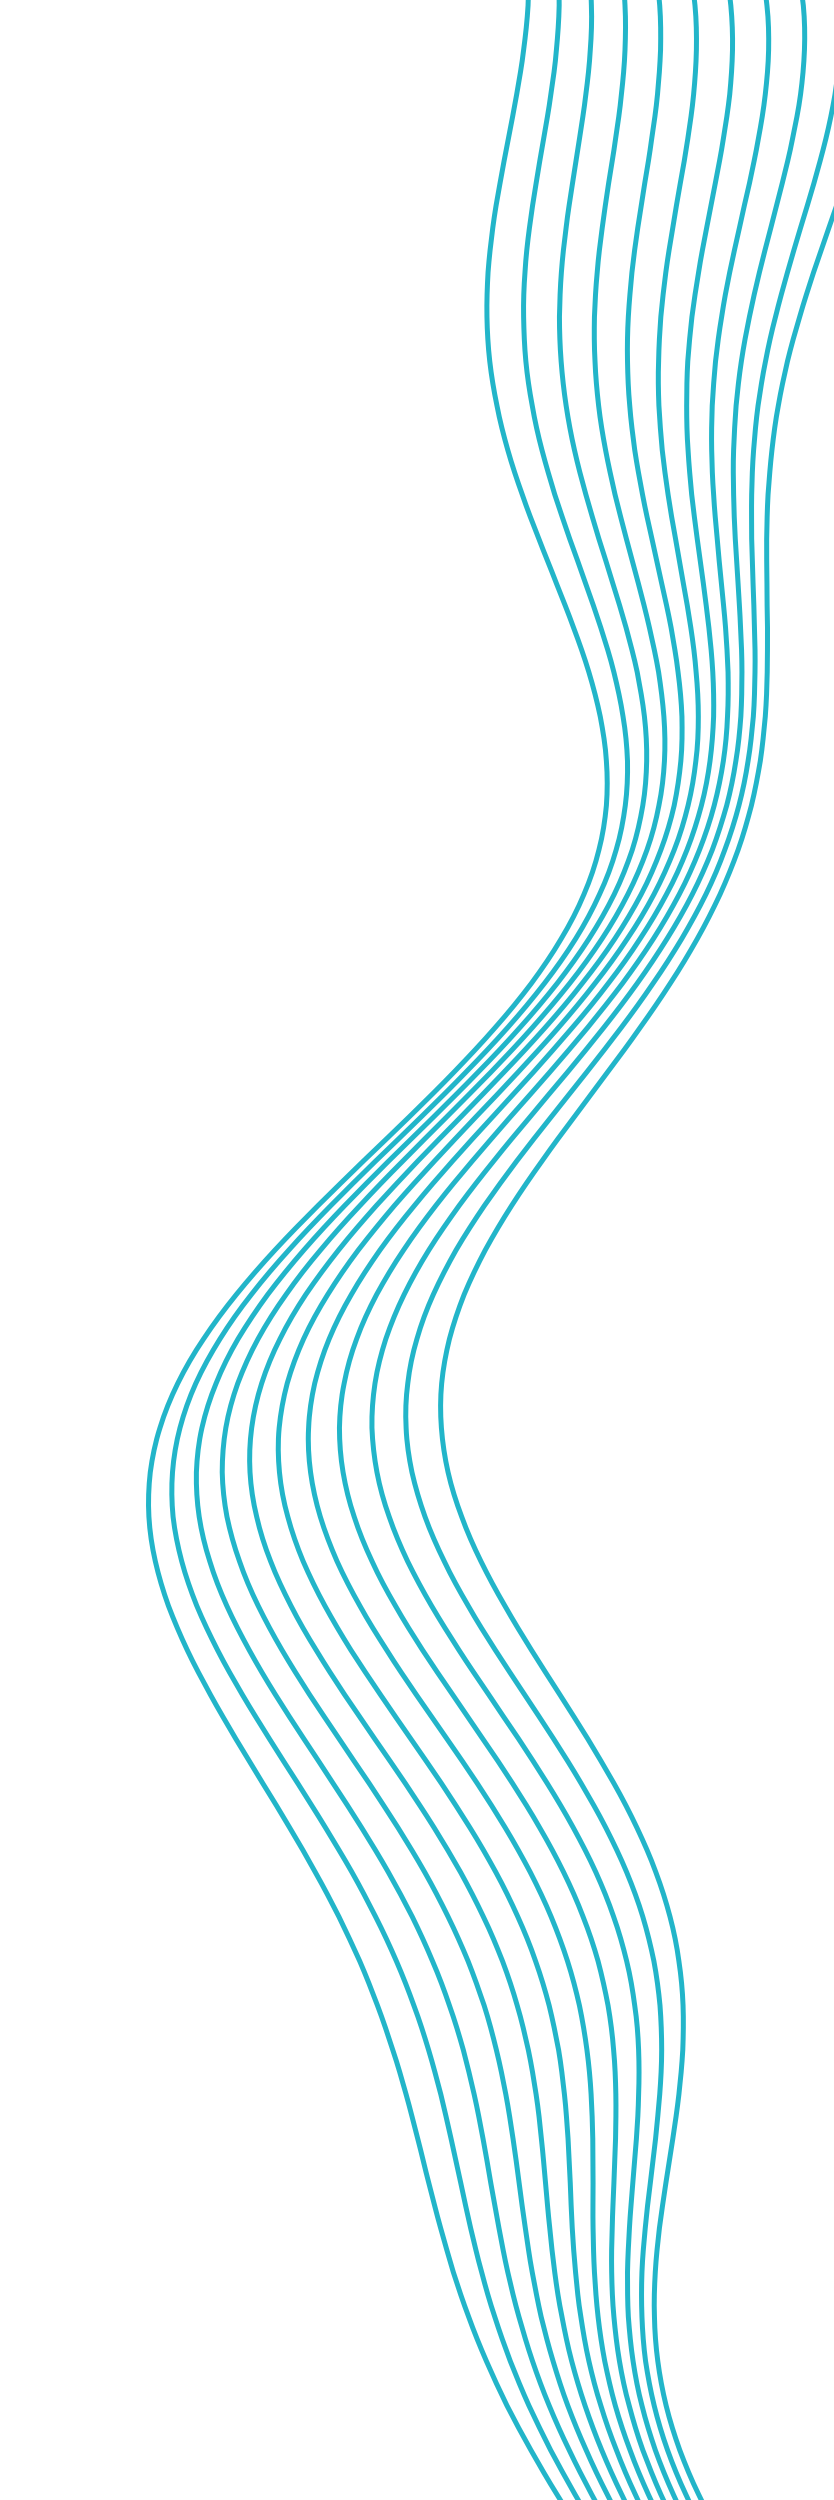
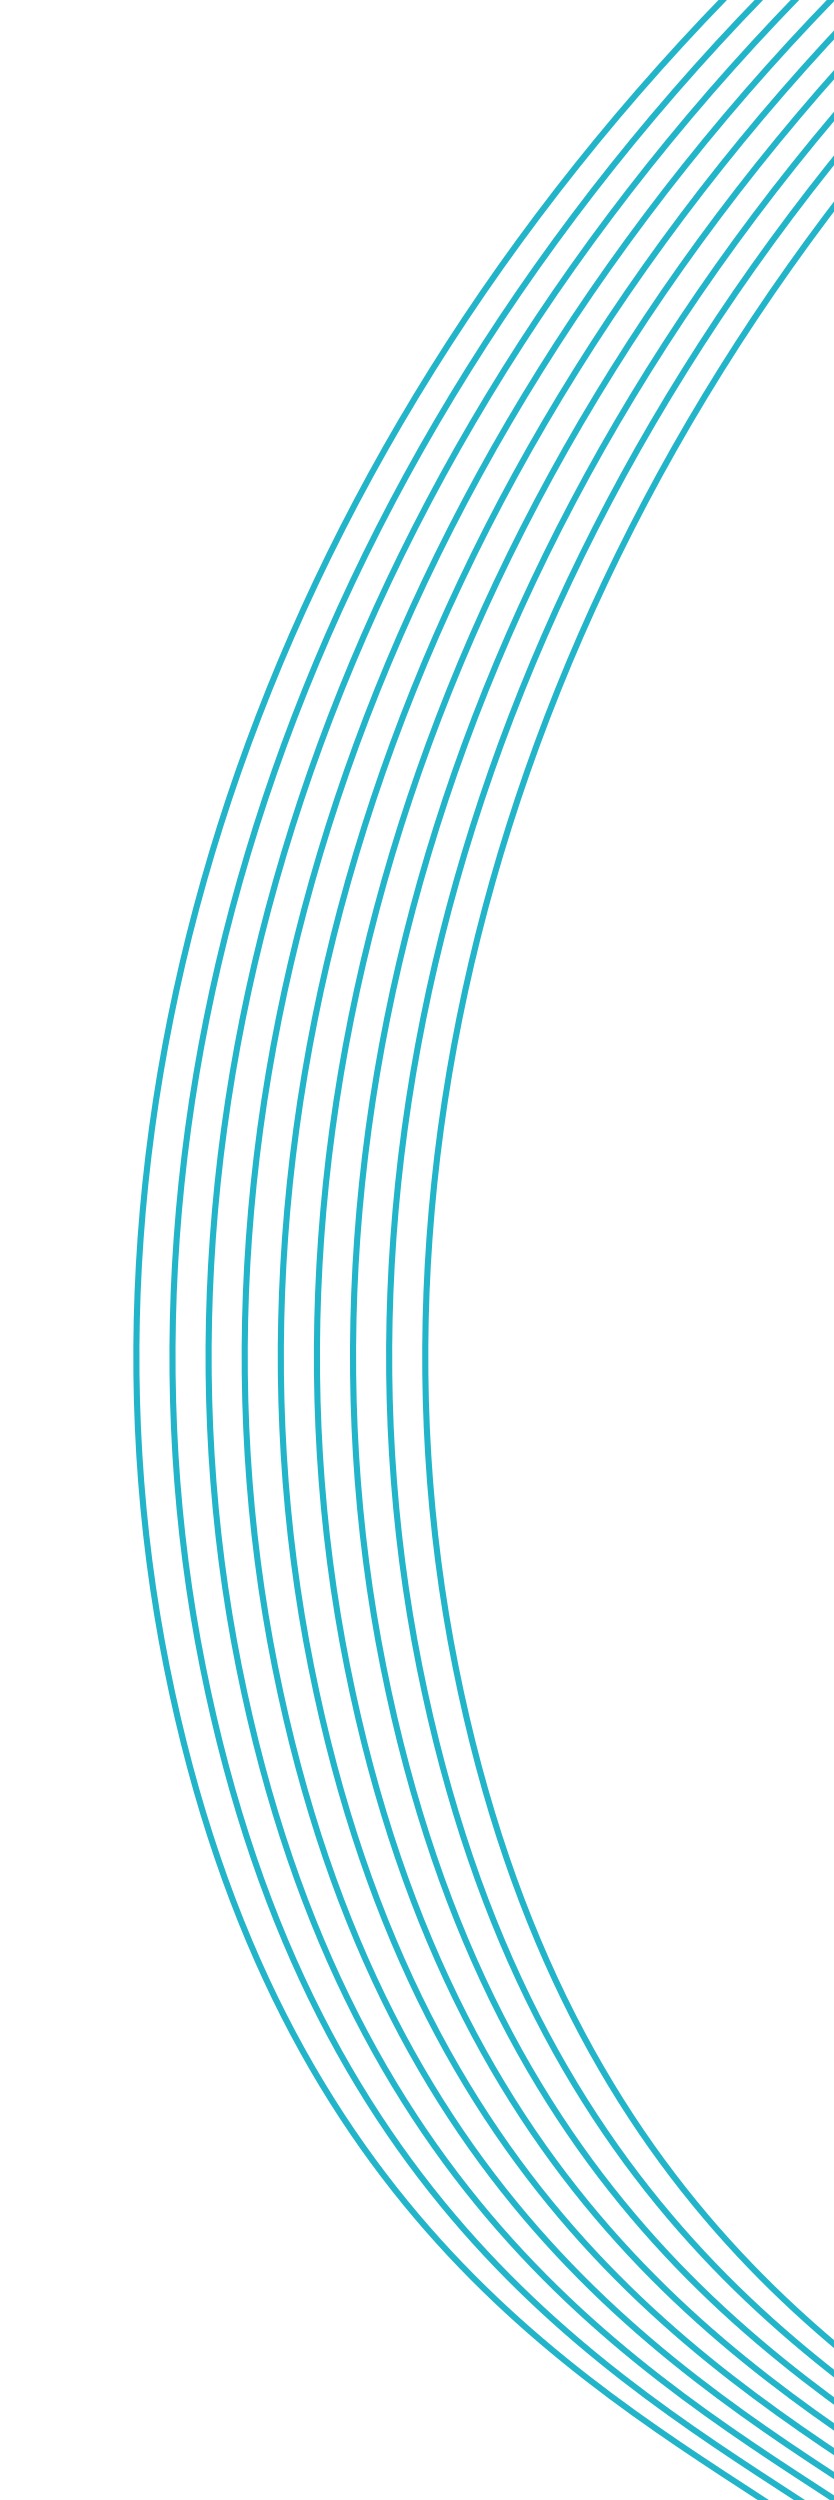
- <svg xmlns="http://www.w3.org/2000/svg" viewBox="0 0 300 900" fill="none" stroke="#22b5c9" stroke-width="1.8" stroke-linecap="round">
-   <path d="M188.5,-30.0 C188.8,-27.3 189.9,-19.3 190.1,-14.0 C190.4,-8.7 190.3,-3.3 190.1,2.0 C189.8,7.3 189.2,12.7 188.5,18.0 C187.9,23.3 186.9,28.7 186.0,34.0 C185.1,39.3 184.0,44.7 183.0,50.0 C182.0,55.3 180.9,60.7 180.0,66.0 C179.0,71.3 178.1,76.7 177.4,82.0 C176.7,87.3 176.1,92.7 175.7,98.0 C175.4,103.3 175.2,108.7 175.3,114.0 C175.4,119.3 175.7,124.7 176.3,130.0 C176.9,135.3 177.8,140.7 178.9,146.0 C179.9,151.3 181.3,156.7 182.8,162.0 C184.3,167.3 186.1,172.7 188.0,178.0 C189.8,183.3 191.9,188.7 194.0,194.0 C196.0,199.3 198.3,204.7 200.3,210.0 C202.4,215.3 204.6,220.7 206.5,226.0 C208.5,231.3 210.4,236.7 212.0,242.0 C213.6,247.3 215.0,252.7 216.1,258.0 C217.1,263.3 218.0,268.7 218.3,274.0 C218.7,279.3 218.7,284.7 218.3,290.0 C217.8,295.3 217.0,300.7 215.6,306.0 C214.3,311.3 212.5,316.7 210.2,322.0 C208.0,327.3 205.2,332.7 202.0,338.0 C198.9,343.3 195.2,348.7 191.3,354.0 C187.3,359.3 182.9,364.7 178.2,370.0 C173.6,375.3 168.5,380.7 163.4,386.0 C158.3,391.3 152.8,396.7 147.4,402.0 C142.0,407.3 136.3,412.7 130.8,418.0 C125.4,423.3 119.8,428.7 114.5,434.0 C109.2,439.3 103.9,444.7 99.0,450.0 C94.1,455.3 89.4,460.7 85.1,466.0 C80.8,471.3 76.8,476.7 73.3,482.0 C69.7,487.3 66.6,492.7 64.0,498.0 C61.4,503.3 59.2,508.7 57.6,514.0 C55.9,519.3 54.8,524.7 54.1,530.0 C53.5,535.3 53.3,540.7 53.6,546.0 C53.9,551.3 54.7,556.7 55.9,562.0 C57.1,567.3 58.7,572.7 60.6,578.0 C62.6,583.3 64.9,588.7 67.4,594.0 C69.9,599.3 72.8,604.7 75.7,610.0 C78.6,615.3 81.8,620.7 84.9,626.0 C88.1,631.3 91.4,636.7 94.6,642.0 C97.9,647.3 101.2,652.7 104.3,658.0 C107.5,663.3 110.6,668.7 113.5,674.0 C116.5,679.3 119.3,684.7 122.0,690.0 C124.6,695.3 127.1,700.7 129.5,706.0 C131.8,711.3 133.9,716.7 135.9,722.0 C137.9,727.3 139.7,732.7 141.4,738.0 C143.2,743.3 144.7,748.7 146.2,754.0 C147.7,759.3 149.0,764.7 150.4,770.0 C151.8,775.3 153.0,780.7 154.4,786.0 C155.8,791.3 157.1,796.7 158.6,802.0 C160.1,807.3 161.6,812.7 163.2,818.0 C164.9,823.3 166.7,828.7 168.7,834.0 C170.6,839.3 172.8,844.7 175.1,850.0 C177.4,855.3 179.9,860.7 182.5,866.0 C185.2,871.3 188.1,876.7 191.1,882.0 C194.1,887.3 197.2,892.7 200.5,898.0 C203.7,903.3 207.1,908.7 210.5,914.0 C213.9,919.3 219.0,927.3 220.7,930.0" />
-   <path d="M198.3,-30.0 C198.7,-27.3 200.2,-19.3 200.7,-14.0 C201.2,-8.7 201.3,-3.3 201.3,2.0 C201.2,7.3 200.8,12.7 200.3,18.0 C199.9,23.3 199.1,28.7 198.3,34.0 C197.6,39.3 196.6,44.7 195.7,50.0 C194.8,55.3 193.8,60.7 193.0,66.0 C192.1,71.3 191.3,76.7 190.6,82.0 C189.9,87.3 189.3,92.7 189.0,98.0 C188.6,103.3 188.4,108.7 188.5,114.0 C188.6,119.3 188.8,124.7 189.3,130.0 C189.8,135.3 190.6,140.7 191.6,146.0 C192.5,151.3 193.7,156.7 195.1,162.0 C196.5,167.3 198.1,172.7 199.7,178.0 C201.4,183.3 203.3,188.7 205.1,194.0 C207.0,199.3 209.0,204.7 210.8,210.0 C212.7,215.3 214.6,220.7 216.3,226.0 C218.0,231.3 219.7,236.7 221.0,242.0 C222.3,247.3 223.5,252.7 224.3,258.0 C225.2,263.3 225.7,268.7 225.9,274.0 C226.0,279.3 225.8,284.7 225.1,290.0 C224.4,295.3 223.4,300.7 221.8,306.0 C220.3,311.3 218.3,316.7 215.8,322.0 C213.4,327.3 210.5,332.7 207.2,338.0 C203.9,343.3 200.1,348.7 196.0,354.0 C191.9,359.3 187.4,364.7 182.7,370.0 C178.0,375.3 172.9,380.7 167.7,386.0 C162.6,391.3 157.1,396.7 151.7,402.0 C146.3,407.3 140.7,412.7 135.2,418.0 C129.8,423.3 124.3,428.7 119.1,434.0 C113.9,439.3 108.7,444.7 104.0,450.0 C99.2,455.3 94.6,460.7 90.5,466.0 C86.3,471.3 82.5,476.7 79.2,482.0 C75.9,487.3 72.9,492.7 70.5,498.0 C68.1,503.3 66.2,508.7 64.8,514.0 C63.4,519.3 62.5,524.7 62.1,530.0 C61.7,535.3 61.8,540.7 62.3,546.0 C62.9,551.3 64.0,556.7 65.4,562.0 C66.8,567.3 68.7,572.7 70.8,578.0 C73.0,583.3 75.6,588.7 78.3,594.0 C81.0,599.3 84.1,604.7 87.2,610.0 C90.3,615.3 93.7,620.7 97.0,626.0 C100.3,631.3 103.8,636.7 107.2,642.0 C110.5,647.3 114.0,652.7 117.2,658.0 C120.4,663.3 123.7,668.7 126.7,674.0 C129.7,679.3 132.5,684.7 135.2,690.0 C137.9,695.3 140.4,700.7 142.7,706.0 C145.0,711.3 147.1,716.7 149.0,722.0 C151.0,727.3 152.7,732.7 154.3,738.0 C155.9,743.3 157.3,748.7 158.7,754.0 C160.0,759.3 161.2,764.7 162.4,770.0 C163.6,775.3 164.7,780.7 165.9,786.0 C167.0,791.3 168.2,796.7 169.4,802.0 C170.7,807.3 171.9,812.7 173.4,818.0 C174.8,823.3 176.3,828.7 178.1,834.0 C179.8,839.3 181.7,844.7 183.7,850.0 C185.8,855.3 188.0,860.7 190.4,866.0 C192.9,871.3 195.5,876.7 198.2,882.0 C201.0,887.3 204.0,892.7 207.0,898.0 C210.0,903.3 213.2,908.7 216.4,914.0 C219.6,919.3 224.4,927.3 226.1,930.0" />
-   <path d="M208.7,-30.0 C209.3,-27.3 211.1,-19.3 211.8,-14.0 C212.5,-8.7 212.8,-3.3 212.9,2.0 C213.1,7.3 212.9,12.7 212.5,18.0 C212.2,23.3 211.6,28.7 210.9,34.0 C210.3,39.3 209.4,44.7 208.6,50.0 C207.8,55.3 206.9,60.7 206.1,66.0 C205.3,71.3 204.4,76.7 203.8,82.0 C203.1,87.3 202.5,92.7 202.1,98.0 C201.7,103.3 201.5,108.7 201.4,114.0 C201.4,119.3 201.6,124.7 202.0,130.0 C202.4,135.3 203.0,140.7 203.8,146.0 C204.6,151.3 205.6,156.7 206.8,162.0 C208.0,167.3 209.4,172.7 210.9,178.0 C212.4,183.3 214.0,188.7 215.6,194.0 C217.3,199.3 219.0,204.7 220.6,210.0 C222.3,215.3 223.9,220.7 225.4,226.0 C226.8,231.3 228.3,236.7 229.4,242.0 C230.4,247.3 231.4,252.7 232.0,258.0 C232.6,263.3 232.9,268.7 232.8,274.0 C232.7,279.3 232.3,284.7 231.4,290.0 C230.5,295.3 229.3,300.7 227.6,306.0 C225.8,311.3 223.7,316.7 221.1,322.0 C218.5,327.3 215.4,332.7 212.0,338.0 C208.6,343.3 204.7,348.7 200.6,354.0 C196.4,359.3 191.9,364.7 187.1,370.0 C182.4,375.3 177.3,380.7 172.1,386.0 C167.0,391.3 161.5,396.7 156.2,402.0 C150.8,407.3 145.3,412.7 139.9,418.0 C134.6,423.3 129.2,428.7 124.1,434.0 C119.0,439.3 114.0,444.7 109.4,450.0 C104.8,455.3 100.4,460.7 96.4,466.0 C92.5,471.3 88.9,476.7 85.7,482.0 C82.6,487.3 79.9,492.7 77.8,498.0 C75.6,503.3 73.9,508.7 72.7,514.0 C71.5,519.3 70.9,524.7 70.7,530.0 C70.6,535.3 70.9,540.7 71.7,546.0 C72.5,551.3 73.8,556.7 75.5,562.0 C77.1,567.3 79.2,572.7 81.6,578.0 C84.0,583.3 86.8,588.7 89.7,594.0 C92.6,599.3 95.8,604.7 99.1,610.0 C102.4,615.3 105.9,620.7 109.4,626.0 C112.9,631.3 116.5,636.7 119.9,642.0 C123.4,647.3 126.9,652.7 130.2,658.0 C133.5,663.3 136.8,668.7 139.8,674.0 C142.8,679.3 145.7,684.7 148.4,690.0 C151.0,695.3 153.5,700.7 155.7,706.0 C158.0,711.3 160.0,716.7 161.8,722.0 C163.7,727.3 165.3,732.7 166.8,738.0 C168.2,743.3 169.5,748.7 170.7,754.0 C171.9,759.3 172.9,764.7 173.9,770.0 C174.9,775.3 175.8,780.7 176.7,786.0 C177.7,791.3 178.6,796.7 179.6,802.0 C180.6,807.3 181.6,812.7 182.8,818.0 C184.0,823.3 185.3,828.7 186.8,834.0 C188.3,839.3 189.9,844.7 191.7,850.0 C193.5,855.3 195.5,860.7 197.7,866.0 C199.9,871.3 202.3,876.7 204.9,882.0 C207.4,887.3 210.2,892.7 213.0,898.0 C215.8,903.3 218.8,908.7 221.9,914.0 C224.9,919.3 229.6,927.3 231.1,930.0" />
-   <path d="M219.8,-30.0 C220.4,-27.3 222.5,-19.3 223.4,-14.0 C224.3,-8.7 224.8,-3.3 225.0,2.0 C225.3,7.3 225.2,12.7 225.0,18.0 C224.8,23.3 224.3,28.7 223.7,34.0 C223.2,39.3 222.4,44.7 221.6,50.0 C220.9,55.3 219.9,60.7 219.1,66.0 C218.3,71.3 217.5,76.7 216.8,82.0 C216.1,87.3 215.4,92.7 215.0,98.0 C214.5,103.3 214.2,108.7 214.0,114.0 C213.9,119.3 213.9,124.7 214.2,130.0 C214.4,135.3 214.9,140.7 215.5,146.0 C216.1,151.3 217.0,156.7 218.0,162.0 C219.0,167.3 220.2,172.7 221.4,178.0 C222.7,183.3 224.1,188.7 225.5,194.0 C226.9,199.3 228.4,204.7 229.8,210.0 C231.2,215.3 232.6,220.7 233.8,226.0 C235.0,231.3 236.2,236.7 237.1,242.0 C237.9,247.3 238.6,252.7 239.0,258.0 C239.4,263.3 239.5,268.7 239.2,274.0 C238.9,279.3 238.3,284.7 237.2,290.0 C236.2,295.3 234.8,300.7 232.9,306.0 C231.0,311.3 228.7,316.7 226.0,322.0 C223.3,327.3 220.2,332.7 216.7,338.0 C213.2,343.3 209.3,348.7 205.1,354.0 C200.9,359.3 196.3,364.7 191.6,370.0 C186.9,375.3 181.8,380.7 176.7,386.0 C171.5,391.3 166.2,396.7 160.9,402.0 C155.6,407.3 150.2,412.7 145.0,418.0 C139.7,423.3 134.5,428.7 129.6,434.0 C124.6,439.3 119.8,444.7 115.4,450.0 C110.9,455.3 106.7,460.7 103.0,466.0 C99.2,471.3 95.8,476.7 92.9,482.0 C90.0,487.3 87.6,492.7 85.6,498.0 C83.7,503.3 82.2,508.7 81.3,514.0 C80.4,519.3 80.0,524.7 80.0,530.0 C80.1,535.3 80.7,540.7 81.7,546.0 C82.8,551.3 84.3,556.7 86.2,562.0 C88.0,567.3 90.3,572.7 92.9,578.0 C95.5,583.3 98.4,588.7 101.5,594.0 C104.6,599.3 108.0,604.7 111.4,610.0 C114.9,615.3 118.5,620.7 122.1,626.0 C125.6,631.3 129.3,636.7 132.9,642.0 C136.4,647.3 139.9,652.7 143.3,658.0 C146.6,663.3 149.9,668.7 152.9,674.0 C155.9,679.3 158.7,684.7 161.3,690.0 C163.9,695.3 166.3,700.7 168.5,706.0 C170.6,711.3 172.5,716.7 174.3,722.0 C176.0,727.3 177.4,732.7 178.7,738.0 C180.0,743.3 181.1,748.7 182.1,754.0 C183.1,759.3 183.9,764.7 184.7,770.0 C185.5,775.3 186.2,780.7 186.9,786.0 C187.6,791.3 188.3,796.7 189.1,802.0 C189.9,807.3 190.6,812.7 191.6,818.0 C192.6,823.3 193.6,828.7 194.8,834.0 C196.1,839.3 197.5,844.7 199.1,850.0 C200.7,855.3 202.4,860.7 204.4,866.0 C206.4,871.3 208.6,876.7 211.0,882.0 C213.3,887.3 215.9,892.7 218.6,898.0 C221.2,903.3 224.1,908.7 227.0,914.0 C229.9,919.3 234.4,927.3 235.9,930.0" />
-   <path d="M231.3,-30.0 C232.0,-27.3 234.4,-19.3 235.4,-14.0 C236.4,-8.7 237.1,-3.3 237.5,2.0 C237.9,7.3 237.9,12.7 237.8,18.0 C237.6,23.3 237.2,28.7 236.7,34.0 C236.2,39.3 235.4,44.7 234.6,50.0 C233.9,55.3 233.0,60.7 232.1,66.0 C231.3,71.3 230.4,76.7 229.6,82.0 C228.8,87.3 228.1,92.7 227.5,98.0 C227.0,103.3 226.5,108.7 226.2,114.0 C225.9,119.3 225.8,124.7 225.9,130.0 C226.0,135.3 226.2,140.7 226.7,146.0 C227.1,151.3 227.8,156.7 228.5,162.0 C229.3,167.3 230.3,172.7 231.3,178.0 C232.3,183.3 233.5,188.7 234.7,194.0 C235.8,199.3 237.1,204.7 238.2,210.0 C239.4,215.3 240.6,220.7 241.6,226.0 C242.5,231.3 243.5,236.7 244.1,242.0 C244.8,247.3 245.3,252.7 245.5,258.0 C245.6,263.3 245.6,268.7 245.1,274.0 C244.6,279.3 243.8,284.7 242.7,290.0 C241.5,295.3 239.9,300.7 237.9,306.0 C235.9,311.3 233.6,316.7 230.8,322.0 C228.0,327.3 224.8,332.7 221.3,338.0 C217.8,343.3 213.8,348.7 209.6,354.0 C205.5,359.3 200.9,364.7 196.2,370.0 C191.5,375.3 186.5,380.7 181.4,386.0 C176.4,391.3 171.1,396.7 166.0,402.0 C160.8,407.3 155.5,412.7 150.4,418.0 C145.4,423.3 140.3,428.7 135.5,434.0 C130.8,439.3 126.1,444.7 121.9,450.0 C117.7,455.3 113.7,460.7 110.1,466.0 C106.6,471.3 103.4,476.7 100.8,482.0 C98.1,487.3 95.9,492.7 94.2,498.0 C92.5,503.3 91.3,508.7 90.6,514.0 C89.9,519.3 89.7,524.7 90.0,530.0 C90.3,535.3 91.1,540.7 92.4,546.0 C93.6,551.3 95.3,556.7 97.4,562.0 C99.4,567.3 102.0,572.7 104.7,578.0 C107.4,583.3 110.5,588.7 113.8,594.0 C117.0,599.3 120.5,604.7 124.0,610.0 C127.6,615.3 131.3,620.7 134.9,626.0 C138.6,631.3 142.3,636.7 145.9,642.0 C149.4,647.3 153.0,652.7 156.3,658.0 C159.6,663.3 162.8,668.7 165.8,674.0 C168.7,679.3 171.5,684.7 174.0,690.0 C176.6,695.3 178.8,700.7 180.9,706.0 C182.9,711.3 184.7,716.7 186.2,722.0 C187.8,727.3 189.0,732.7 190.2,738.0 C191.3,743.3 192.2,748.7 193.0,754.0 C193.8,759.3 194.4,764.7 194.9,770.0 C195.5,775.3 195.9,780.7 196.4,786.0 C196.9,791.3 197.3,796.7 197.9,802.0 C198.4,807.3 199.0,812.7 199.7,818.0 C200.4,823.3 201.2,828.7 202.3,834.0 C203.3,839.3 204.4,844.7 205.8,850.0 C207.2,855.3 208.8,860.7 210.6,866.0 C212.4,871.3 214.4,876.7 216.6,882.0 C218.8,887.3 221.2,892.7 223.8,898.0 C226.3,903.3 229.1,908.7 231.9,914.0 C234.7,919.3 239.1,927.3 240.6,930.0" />
-   <path d="M243.3,-30.0 C244.0,-27.3 246.6,-19.3 247.8,-14.0 C248.9,-8.7 249.7,-3.3 250.2,2.0 C250.7,7.3 250.8,12.7 250.7,18.0 C250.6,23.3 250.2,28.7 249.7,34.0 C249.2,39.3 248.4,44.7 247.6,50.0 C246.8,55.3 245.9,60.7 244.9,66.0 C244.0,71.3 243.0,76.7 242.2,82.0 C241.3,87.3 240.4,92.7 239.7,98.0 C239.0,103.3 238.4,108.7 237.9,114.0 C237.5,119.3 237.2,124.7 237.1,130.0 C236.9,135.3 237.0,140.7 237.2,146.0 C237.5,151.3 237.9,156.7 238.4,162.0 C239.0,167.3 239.7,172.7 240.5,178.0 C241.3,183.3 242.2,188.7 243.2,194.0 C244.1,199.3 245.1,204.7 246.0,210.0 C247.0,215.3 247.9,220.7 248.7,226.0 C249.5,231.3 250.2,236.7 250.6,242.0 C251.1,247.3 251.4,252.7 251.4,258.0 C251.4,263.3 251.2,268.7 250.5,274.0 C249.9,279.3 249.0,284.7 247.7,290.0 C246.4,295.3 244.8,300.7 242.7,306.0 C240.6,311.3 238.2,316.7 235.4,322.0 C232.6,327.3 229.4,332.7 225.8,338.0 C222.3,343.3 218.4,348.7 214.2,354.0 C210.1,359.3 205.6,364.7 201.0,370.0 C196.4,375.3 191.4,380.7 186.5,386.0 C181.6,391.3 176.5,396.7 171.4,402.0 C166.4,407.3 161.3,412.7 156.4,418.0 C151.5,423.3 146.6,428.7 142.0,434.0 C137.5,439.3 133.1,444.7 129.0,450.0 C125.0,455.3 121.3,460.7 118.0,466.0 C114.7,471.3 111.7,476.7 109.3,482.0 C106.9,487.3 104.9,492.7 103.4,498.0 C102.0,503.3 101.0,508.7 100.5,514.0 C100.0,519.3 100.1,524.7 100.6,530.0 C101.1,535.3 102.1,540.7 103.6,546.0 C105.0,551.3 106.9,556.7 109.1,562.0 C111.4,567.3 114.0,572.7 116.9,578.0 C119.8,583.3 123.0,588.7 126.3,594.0 C129.7,599.3 133.3,604.7 136.9,610.0 C140.5,615.3 144.2,620.7 147.9,626.0 C151.6,631.3 155.3,636.7 158.9,642.0 C162.4,647.3 165.9,652.7 169.2,658.0 C172.5,663.3 175.6,668.7 178.5,674.0 C181.4,679.3 184.0,684.7 186.4,690.0 C188.8,695.3 191.0,700.7 192.8,706.0 C194.7,711.3 196.3,716.7 197.7,722.0 C199.0,727.3 200.1,732.7 201.1,738.0 C202.0,743.3 202.6,748.7 203.2,754.0 C203.8,759.3 204.1,764.7 204.5,770.0 C204.8,775.3 205.0,780.7 205.3,786.0 C205.5,791.3 205.7,796.7 206.0,802.0 C206.3,807.3 206.7,812.7 207.2,818.0 C207.7,823.3 208.2,828.7 209.1,834.0 C209.9,839.3 210.8,844.7 212.0,850.0 C213.2,855.3 214.6,860.7 216.3,866.0 C217.9,871.3 219.8,876.7 221.9,882.0 C223.9,887.3 226.2,892.7 228.7,898.0 C231.1,903.3 233.8,908.7 236.5,914.0 C239.3,919.3 243.7,927.3 245.1,930.0" />
-   <path d="M255.6,-30.0 C256.4,-27.3 259.3,-19.3 260.5,-14.0 C261.7,-8.7 262.6,-3.3 263.1,2.0 C263.6,7.3 263.8,12.7 263.7,18.0 C263.6,23.3 263.2,28.7 262.7,34.0 C262.1,39.3 261.3,44.7 260.4,50.0 C259.6,55.3 258.5,60.7 257.5,66.0 C256.5,71.3 255.4,76.7 254.4,82.0 C253.4,87.3 252.3,92.7 251.5,98.0 C250.6,103.3 249.8,108.7 249.1,114.0 C248.5,119.3 248.0,124.7 247.6,130.0 C247.3,135.3 247.2,140.7 247.2,146.0 C247.2,151.3 247.3,156.7 247.7,162.0 C248.0,167.3 248.5,172.7 249.0,178.0 C249.6,183.3 250.3,188.7 251.0,194.0 C251.7,199.3 252.5,204.7 253.2,210.0 C253.9,215.3 254.6,220.7 255.2,226.0 C255.8,231.3 256.3,236.7 256.6,242.0 C256.9,247.3 257.0,252.7 256.9,258.0 C256.7,263.3 256.3,268.7 255.6,274.0 C254.9,279.3 253.9,284.7 252.5,290.0 C251.1,295.3 249.4,300.7 247.3,306.0 C245.2,311.3 242.8,316.7 239.9,322.0 C237.1,327.3 233.9,332.7 230.4,338.0 C227.0,343.3 223.1,348.7 219.0,354.0 C215.0,359.3 210.6,364.7 206.0,370.0 C201.5,375.3 196.7,380.7 192.0,386.0 C187.2,391.3 182.2,396.7 177.4,402.0 C172.5,407.3 167.6,412.7 162.9,418.0 C158.2,423.3 153.5,428.7 149.2,434.0 C144.8,439.3 140.6,444.7 136.8,450.0 C133.1,455.3 129.5,460.7 126.5,466.0 C123.4,471.3 120.7,476.7 118.5,482.0 C116.3,487.3 114.6,492.7 113.3,498.0 C112.1,503.3 111.3,508.7 111.1,514.0 C110.8,519.3 111.1,524.7 111.8,530.0 C112.5,535.3 113.7,540.7 115.3,546.0 C116.9,551.3 119.0,556.7 121.3,562.0 C123.7,567.3 126.5,572.7 129.5,578.0 C132.4,583.3 135.8,588.7 139.2,594.0 C142.5,599.3 146.2,604.7 149.8,610.0 C153.5,615.3 157.2,620.7 160.9,626.0 C164.6,631.3 168.3,636.7 171.8,642.0 C175.3,647.3 178.7,652.7 181.9,658.0 C185.1,663.3 188.1,668.7 190.9,674.0 C193.6,679.3 196.2,684.7 198.4,690.0 C200.6,695.3 202.6,700.7 204.3,706.0 C206.0,711.3 207.4,716.7 208.6,722.0 C209.7,727.3 210.6,732.7 211.3,738.0 C212.0,743.3 212.5,748.7 212.8,754.0 C213.1,759.3 213.3,764.7 213.4,770.0 C213.5,775.3 213.4,780.7 213.5,786.0 C213.5,791.3 213.4,796.7 213.5,802.0 C213.6,807.3 213.7,812.7 214.0,818.0 C214.3,823.3 214.7,828.7 215.3,834.0 C215.9,839.3 216.7,844.7 217.7,850.0 C218.8,855.3 220.0,860.7 221.5,866.0 C223.0,871.3 224.8,876.7 226.8,882.0 C228.7,887.3 231.0,892.7 233.4,898.0 C235.8,903.3 238.4,908.7 241.1,914.0 C243.8,919.3 248.3,927.3 249.7,930.0" />
-   <path d="M268.4,-30.0 C269.2,-27.3 272.1,-19.3 273.4,-14.0 C274.7,-8.7 275.6,-3.3 276.1,2.0 C276.7,7.3 276.8,12.7 276.7,18.0 C276.6,23.3 276.1,28.7 275.5,34.0 C274.9,39.3 274.0,44.7 273.0,50.0 C272.1,55.3 270.9,60.7 269.8,66.0 C268.6,71.3 267.3,76.7 266.2,82.0 C265.0,87.3 263.8,92.7 262.7,98.0 C261.6,103.3 260.6,108.7 259.8,114.0 C258.9,119.3 258.2,124.7 257.6,130.0 C257.1,135.3 256.7,140.7 256.4,146.0 C256.2,151.3 256.1,156.7 256.2,162.0 C256.3,167.3 256.5,172.7 256.9,178.0 C257.2,183.3 257.7,188.7 258.2,194.0 C258.6,199.3 259.2,204.7 259.7,210.0 C260.2,215.3 260.8,220.7 261.2,226.0 C261.6,231.3 261.9,236.7 262.1,242.0 C262.2,247.3 262.2,252.7 261.9,258.0 C261.7,263.3 261.2,268.7 260.4,274.0 C259.6,279.3 258.5,284.7 257.1,290.0 C255.7,295.3 253.9,300.7 251.8,306.0 C249.7,311.3 247.3,316.7 244.5,322.0 C241.7,327.3 238.6,332.7 235.2,338.0 C231.8,343.3 228.0,348.7 224.1,354.0 C220.1,359.3 215.8,364.7 211.5,370.0 C207.1,375.3 202.5,380.7 197.9,386.0 C193.3,391.3 188.5,396.7 183.8,402.0 C179.2,407.3 174.5,412.7 170.0,418.0 C165.5,423.3 161.0,428.7 156.9,434.0 C152.8,439.3 148.8,444.7 145.3,450.0 C141.7,455.3 138.5,460.7 135.6,466.0 C132.8,471.3 130.3,476.7 128.4,482.0 C126.4,487.3 124.9,492.7 123.9,498.0 C122.8,503.3 122.3,508.7 122.2,514.0 C122.2,519.3 122.6,524.7 123.5,530.0 C124.4,535.3 125.7,540.7 127.5,546.0 C129.2,551.3 131.4,556.7 133.9,562.0 C136.3,567.3 139.2,572.7 142.3,578.0 C145.3,583.3 148.7,588.7 152.1,594.0 C155.6,599.3 159.2,604.7 162.9,610.0 C166.5,615.3 170.2,620.7 173.8,626.0 C177.5,631.3 181.1,636.7 184.5,642.0 C187.9,647.3 191.3,652.7 194.3,658.0 C197.4,663.3 200.3,668.7 202.9,674.0 C205.5,679.3 207.9,684.7 209.9,690.0 C212.0,695.3 213.8,700.7 215.3,706.0 C216.7,711.3 217.9,716.7 218.9,722.0 C219.8,727.3 220.5,732.7 220.9,738.0 C221.4,743.3 221.6,748.7 221.7,754.0 C221.8,759.3 221.7,764.7 221.6,770.0 C221.4,775.3 221.2,780.7 221.0,786.0 C220.8,791.3 220.5,796.7 220.4,802.0 C220.2,807.3 220.1,812.7 220.2,818.0 C220.3,823.3 220.5,828.7 221.0,834.0 C221.5,839.3 222.1,844.7 223.0,850.0 C223.9,855.3 225.0,860.7 226.5,866.0 C227.9,871.3 229.5,876.7 231.4,882.0 C233.4,887.3 235.5,892.7 237.9,898.0 C240.3,903.3 242.9,908.7 245.6,914.0 C248.4,919.3 252.9,927.3 254.3,930.0" />
-   <path d="M281.3,-30.0 C282.2,-27.3 285.2,-19.3 286.5,-14.0 C287.8,-8.7 288.6,-3.3 289.2,2.0 C289.7,7.3 289.8,12.7 289.6,18.0 C289.4,23.3 288.9,28.7 288.2,34.0 C287.5,39.3 286.4,44.7 285.3,50.0 C284.3,55.3 282.9,60.7 281.6,66.0 C280.3,71.3 278.8,76.7 277.5,82.0 C276.1,87.3 274.7,92.7 273.4,98.0 C272.1,103.3 270.9,108.7 269.8,114.0 C268.7,119.3 267.7,124.7 266.9,130.0 C266.1,135.3 265.5,140.7 265.0,146.0 C264.6,151.3 264.3,156.7 264.1,162.0 C263.9,167.3 264.0,172.7 264.1,178.0 C264.2,183.3 264.4,188.7 264.7,194.0 C265.0,199.3 265.4,204.7 265.7,210.0 C266.0,215.3 266.4,220.7 266.6,226.0 C266.9,231.3 267.1,236.7 267.1,242.0 C267.1,247.3 267.0,252.7 266.7,258.0 C266.3,263.3 265.8,268.7 264.9,274.0 C264.1,279.3 263.0,284.7 261.6,290.0 C260.1,295.3 258.4,300.7 256.4,306.0 C254.3,311.3 251.9,316.7 249.2,322.0 C246.5,327.3 243.4,332.7 240.1,338.0 C236.8,343.3 233.2,348.7 229.4,354.0 C225.6,359.3 221.5,364.7 217.3,370.0 C213.1,375.3 208.7,380.7 204.3,386.0 C199.8,391.3 195.3,396.7 190.9,402.0 C186.4,407.3 181.9,412.7 177.7,418.0 C173.4,423.3 169.2,428.7 165.3,434.0 C161.5,439.3 157.7,444.7 154.4,450.0 C151.1,455.3 148.1,460.7 145.5,466.0 C142.9,471.3 140.7,476.7 138.9,482.0 C137.2,487.3 135.8,492.7 135.0,498.0 C134.2,503.3 133.8,508.7 133.9,514.0 C134.1,519.3 134.7,524.7 135.7,530.0 C136.7,535.3 138.2,540.7 140.1,546.0 C141.9,551.3 144.2,556.7 146.7,562.0 C149.3,567.3 152.2,572.7 155.3,578.0 C158.4,583.3 161.8,588.7 165.2,594.0 C168.6,599.3 172.3,604.7 175.9,610.0 C179.4,615.3 183.1,620.7 186.7,626.0 C190.2,631.3 193.7,636.7 197.0,642.0 C200.3,647.3 203.5,652.7 206.4,658.0 C209.3,663.3 212.1,668.7 214.5,674.0 C216.9,679.3 219.1,684.7 220.9,690.0 C222.8,695.3 224.3,700.7 225.6,706.0 C226.9,711.3 227.8,716.7 228.5,722.0 C229.3,727.3 229.7,732.7 229.9,738.0 C230.1,743.3 230.1,748.7 229.9,754.0 C229.8,759.3 229.5,764.7 229.1,770.0 C228.7,775.3 228.2,780.7 227.8,786.0 C227.4,791.3 226.9,796.7 226.6,802.0 C226.3,807.3 226.0,812.7 225.9,818.0 C225.9,823.3 225.9,828.7 226.2,834.0 C226.6,839.3 227.1,844.7 227.9,850.0 C228.7,855.3 229.7,860.7 231.1,866.0 C232.4,871.3 234.1,876.7 235.9,882.0 C237.8,887.3 240.0,892.7 242.4,898.0 C244.8,903.3 247.4,908.7 250.2,914.0 C253.0,919.3 257.6,927.3 259.1,930.0" />
-   <path d="M294.5,-30.0 C295.3,-27.3 298.3,-19.3 299.6,-14.0 C300.9,-8.7 301.7,-3.3 302.2,2.0 C302.6,7.3 302.6,12.7 302.4,18.0 C302.1,23.3 301.4,28.7 300.6,34.0 C299.7,39.3 298.6,44.7 297.3,50.0 C296.0,55.3 294.5,60.7 293.0,66.0 C291.5,71.3 289.8,76.7 288.2,82.0 C286.6,87.3 285.0,92.7 283.5,98.0 C282.0,103.3 280.5,108.7 279.2,114.0 C277.8,119.3 276.6,124.7 275.6,130.0 C274.5,135.3 273.7,140.7 272.9,146.0 C272.2,151.3 271.7,156.7 271.3,162.0 C270.9,167.3 270.7,172.7 270.6,178.0 C270.5,183.3 270.6,188.7 270.6,194.0 C270.7,199.3 271.0,204.7 271.1,210.0 C271.3,215.3 271.5,220.7 271.6,226.0 C271.8,231.3 271.9,236.7 271.8,242.0 C271.7,247.3 271.6,252.7 271.2,258.0 C270.7,263.3 270.2,268.7 269.3,274.0 C268.5,279.3 267.4,284.7 266.0,290.0 C264.6,295.3 262.9,300.7 260.9,306.0 C259.0,311.3 256.7,316.7 254.1,322.0 C251.5,327.3 248.5,332.7 245.4,338.0 C242.2,343.3 238.8,348.7 235.1,354.0 C231.5,359.3 227.6,364.7 223.6,370.0 C219.6,375.3 215.4,380.7 211.2,386.0 C207.0,391.3 202.7,396.7 198.5,402.0 C194.3,407.3 190.0,412.7 186.0,418.0 C182.0,423.3 178.1,428.7 174.4,434.0 C170.8,439.3 167.3,444.7 164.2,450.0 C161.2,455.3 158.4,460.7 156.0,466.0 C153.6,471.3 151.6,476.7 150.1,482.0 C148.5,487.3 147.4,492.7 146.8,498.0 C146.1,503.3 145.9,508.7 146.2,514.0 C146.4,519.3 147.2,524.7 148.3,530.0 C149.5,535.3 151.1,540.7 153.0,546.0 C154.9,551.3 157.3,556.7 159.9,562.0 C162.4,567.3 165.4,572.7 168.5,578.0 C171.5,583.3 174.9,588.7 178.3,594.0 C181.7,599.3 185.3,604.7 188.8,610.0 C192.3,615.3 195.9,620.7 199.3,626.0 C202.7,631.3 206.1,636.7 209.2,642.0 C212.3,647.3 215.4,652.7 218.1,658.0 C220.8,663.3 223.4,668.7 225.6,674.0 C227.8,679.3 229.8,684.7 231.4,690.0 C233.0,695.3 234.3,700.7 235.4,706.0 C236.4,711.3 237.1,716.7 237.6,722.0 C238.0,727.3 238.2,732.7 238.2,738.0 C238.2,743.3 237.9,748.7 237.5,754.0 C237.1,759.3 236.5,764.7 236.0,770.0 C235.4,775.3 234.7,780.7 234.1,786.0 C233.4,791.3 232.8,796.7 232.3,802.0 C231.8,807.3 231.3,812.7 231.1,818.0 C230.9,823.3 230.9,828.7 231.1,834.0 C231.3,839.3 231.7,844.7 232.4,850.0 C233.2,855.3 234.2,860.7 235.5,866.0 C236.8,871.3 238.4,876.7 240.3,882.0 C242.2,887.3 244.4,892.7 246.9,898.0 C249.3,903.3 252.1,908.7 254.9,914.0 C257.8,919.3 262.6,927.3 264.2,930.0" />
-   <path d="M307.7,-30.0 C308.6,-27.3 311.5,-19.3 312.8,-14.0 C314.0,-8.7 314.7,-3.3 315.1,2.0 C315.4,7.3 315.3,12.7 314.9,18.0 C314.5,23.3 313.7,28.7 312.7,34.0 C311.6,39.3 310.3,44.7 308.8,50.0 C307.3,55.3 305.6,60.7 303.9,66.0 C302.2,71.3 300.2,76.7 298.4,82.0 C296.6,87.3 294.7,92.7 292.9,98.0 C291.2,103.3 289.4,108.7 287.9,114.0 C286.3,119.3 284.8,124.7 283.5,130.0 C282.3,135.3 281.1,140.7 280.2,146.0 C279.2,151.3 278.5,156.7 277.9,162.0 C277.3,167.3 276.9,172.7 276.5,178.0 C276.2,183.3 276.1,188.7 276.0,194.0 C276.0,199.3 276.0,204.7 276.1,210.0 C276.1,215.3 276.2,220.7 276.3,226.0 C276.3,231.3 276.3,236.7 276.2,242.0 C276.1,247.3 275.9,252.7 275.5,258.0 C275.0,263.3 274.5,268.7 273.7,274.0 C272.8,279.3 271.8,284.7 270.5,290.0 C269.1,295.3 267.6,300.7 265.7,306.0 C263.8,311.3 261.6,316.7 259.2,322.0 C256.7,327.3 254.0,332.7 251.0,338.0 C248.0,343.3 244.8,348.7 241.3,354.0 C237.9,359.3 234.2,364.7 230.4,370.0 C226.7,375.3 222.7,380.7 218.7,386.0 C214.8,391.3 210.7,396.7 206.8,402.0 C202.8,407.3 198.8,412.7 195.1,418.0 C191.3,423.3 187.6,428.7 184.2,434.0 C180.8,439.3 177.6,444.7 174.7,450.0 C171.9,455.3 169.3,460.7 167.1,466.0 C165.0,471.3 163.2,476.7 161.8,482.0 C160.5,487.3 159.5,492.7 159.0,498.0 C158.5,503.3 158.5,508.7 158.9,514.0 C159.3,519.3 160.1,524.7 161.3,530.0 C162.5,535.3 164.2,540.7 166.2,546.0 C168.1,551.3 170.5,556.7 173.1,562.0 C175.7,567.3 178.6,572.7 181.7,578.0 C184.7,583.3 188.0,588.7 191.3,594.0 C194.6,599.3 198.1,604.7 201.5,610.0 C204.9,615.3 208.3,620.7 211.6,626.0 C214.8,631.3 218.0,636.7 221.0,642.0 C224.0,647.3 226.8,652.7 229.3,658.0 C231.8,663.3 234.2,668.7 236.1,674.0 C238.1,679.3 239.8,684.7 241.2,690.0 C242.6,695.3 243.7,700.7 244.4,706.0 C245.2,711.3 245.7,716.7 245.9,722.0 C246.1,727.3 246.0,732.7 245.8,738.0 C245.5,743.3 245.0,748.7 244.4,754.0 C243.8,759.3 243.0,764.7 242.2,770.0 C241.4,775.3 240.5,780.7 239.7,786.0 C238.9,791.3 238.1,796.7 237.4,802.0 C236.8,807.3 236.2,812.7 235.9,818.0 C235.6,823.3 235.4,828.7 235.6,834.0 C235.7,839.3 236.1,844.7 236.8,850.0 C237.5,855.3 238.5,860.7 239.8,866.0 C241.1,871.3 242.8,876.7 244.7,882.0 C246.7,887.3 248.9,892.7 251.5,898.0 C254.0,903.3 256.9,908.7 259.9,914.0 C262.9,919.3 267.9,927.3 269.5,930.0" />
+ <svg xmlns="http://www.w3.org/2000/svg" viewBox="0 0 300 900" fill="none" stroke="#22b5c9" stroke-width="2.2" stroke-linecap="round">
+   <path d="M270,-10 C90,170 20,400 60,600 S215,860 290,910" />
+   <path d="M283,-10 C103,170 33,400 73,600 S228,860 303,910" />
+   <path d="M296,-10 C116,170 46,400 86,600 S241,860 316,910" />
+   <path d="M309,-10 C129,170 59,400 99,600 S254,860 329,910" />
+   <path d="M322,-10 C142,170 72,400 112,600 S267,860 342,910" />
+   <path d="M335,-10 C155,170 85,400 125,600 S280,860 355,910" />
+   <path d="M348,-10 C168,170 98,400 138,600 S293,860 368,910" />
+   <path d="M361,-10 C181,170 111,400 151,600 S306,860 381,910" />
+   <path d="M374,-10 C194,170 124,400 164,600 S319,860 394,910" />
</svg>
